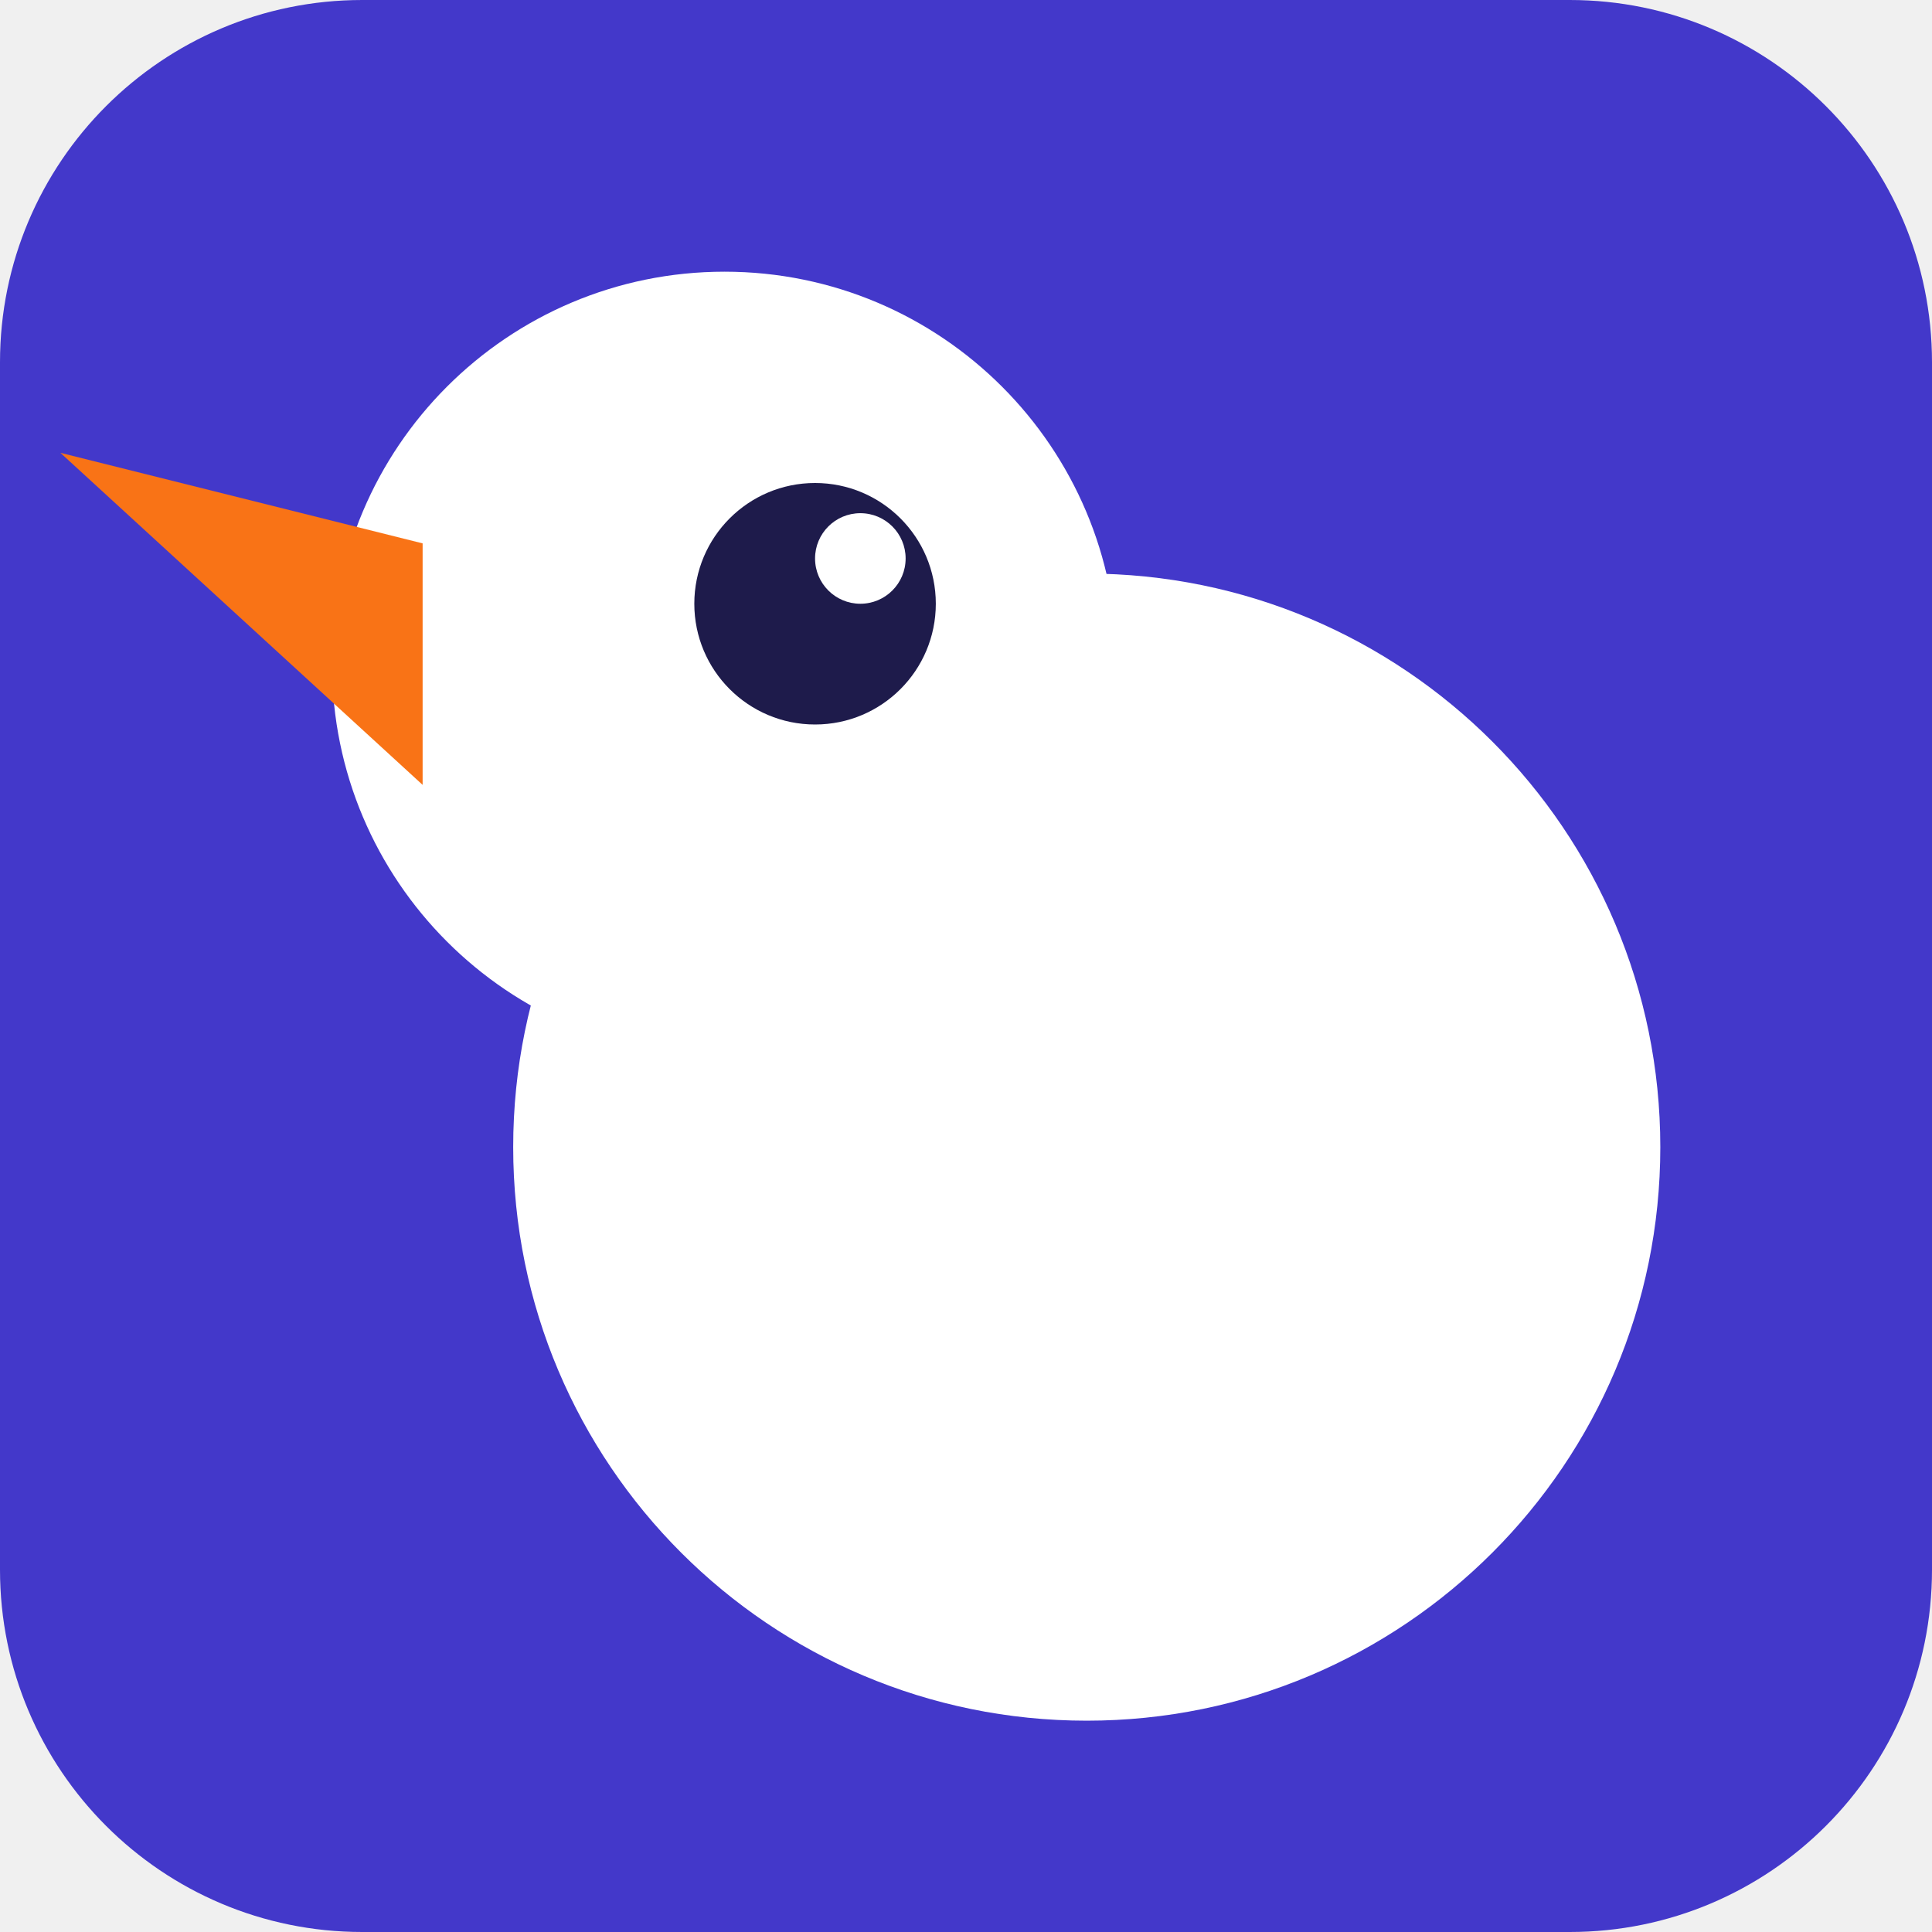
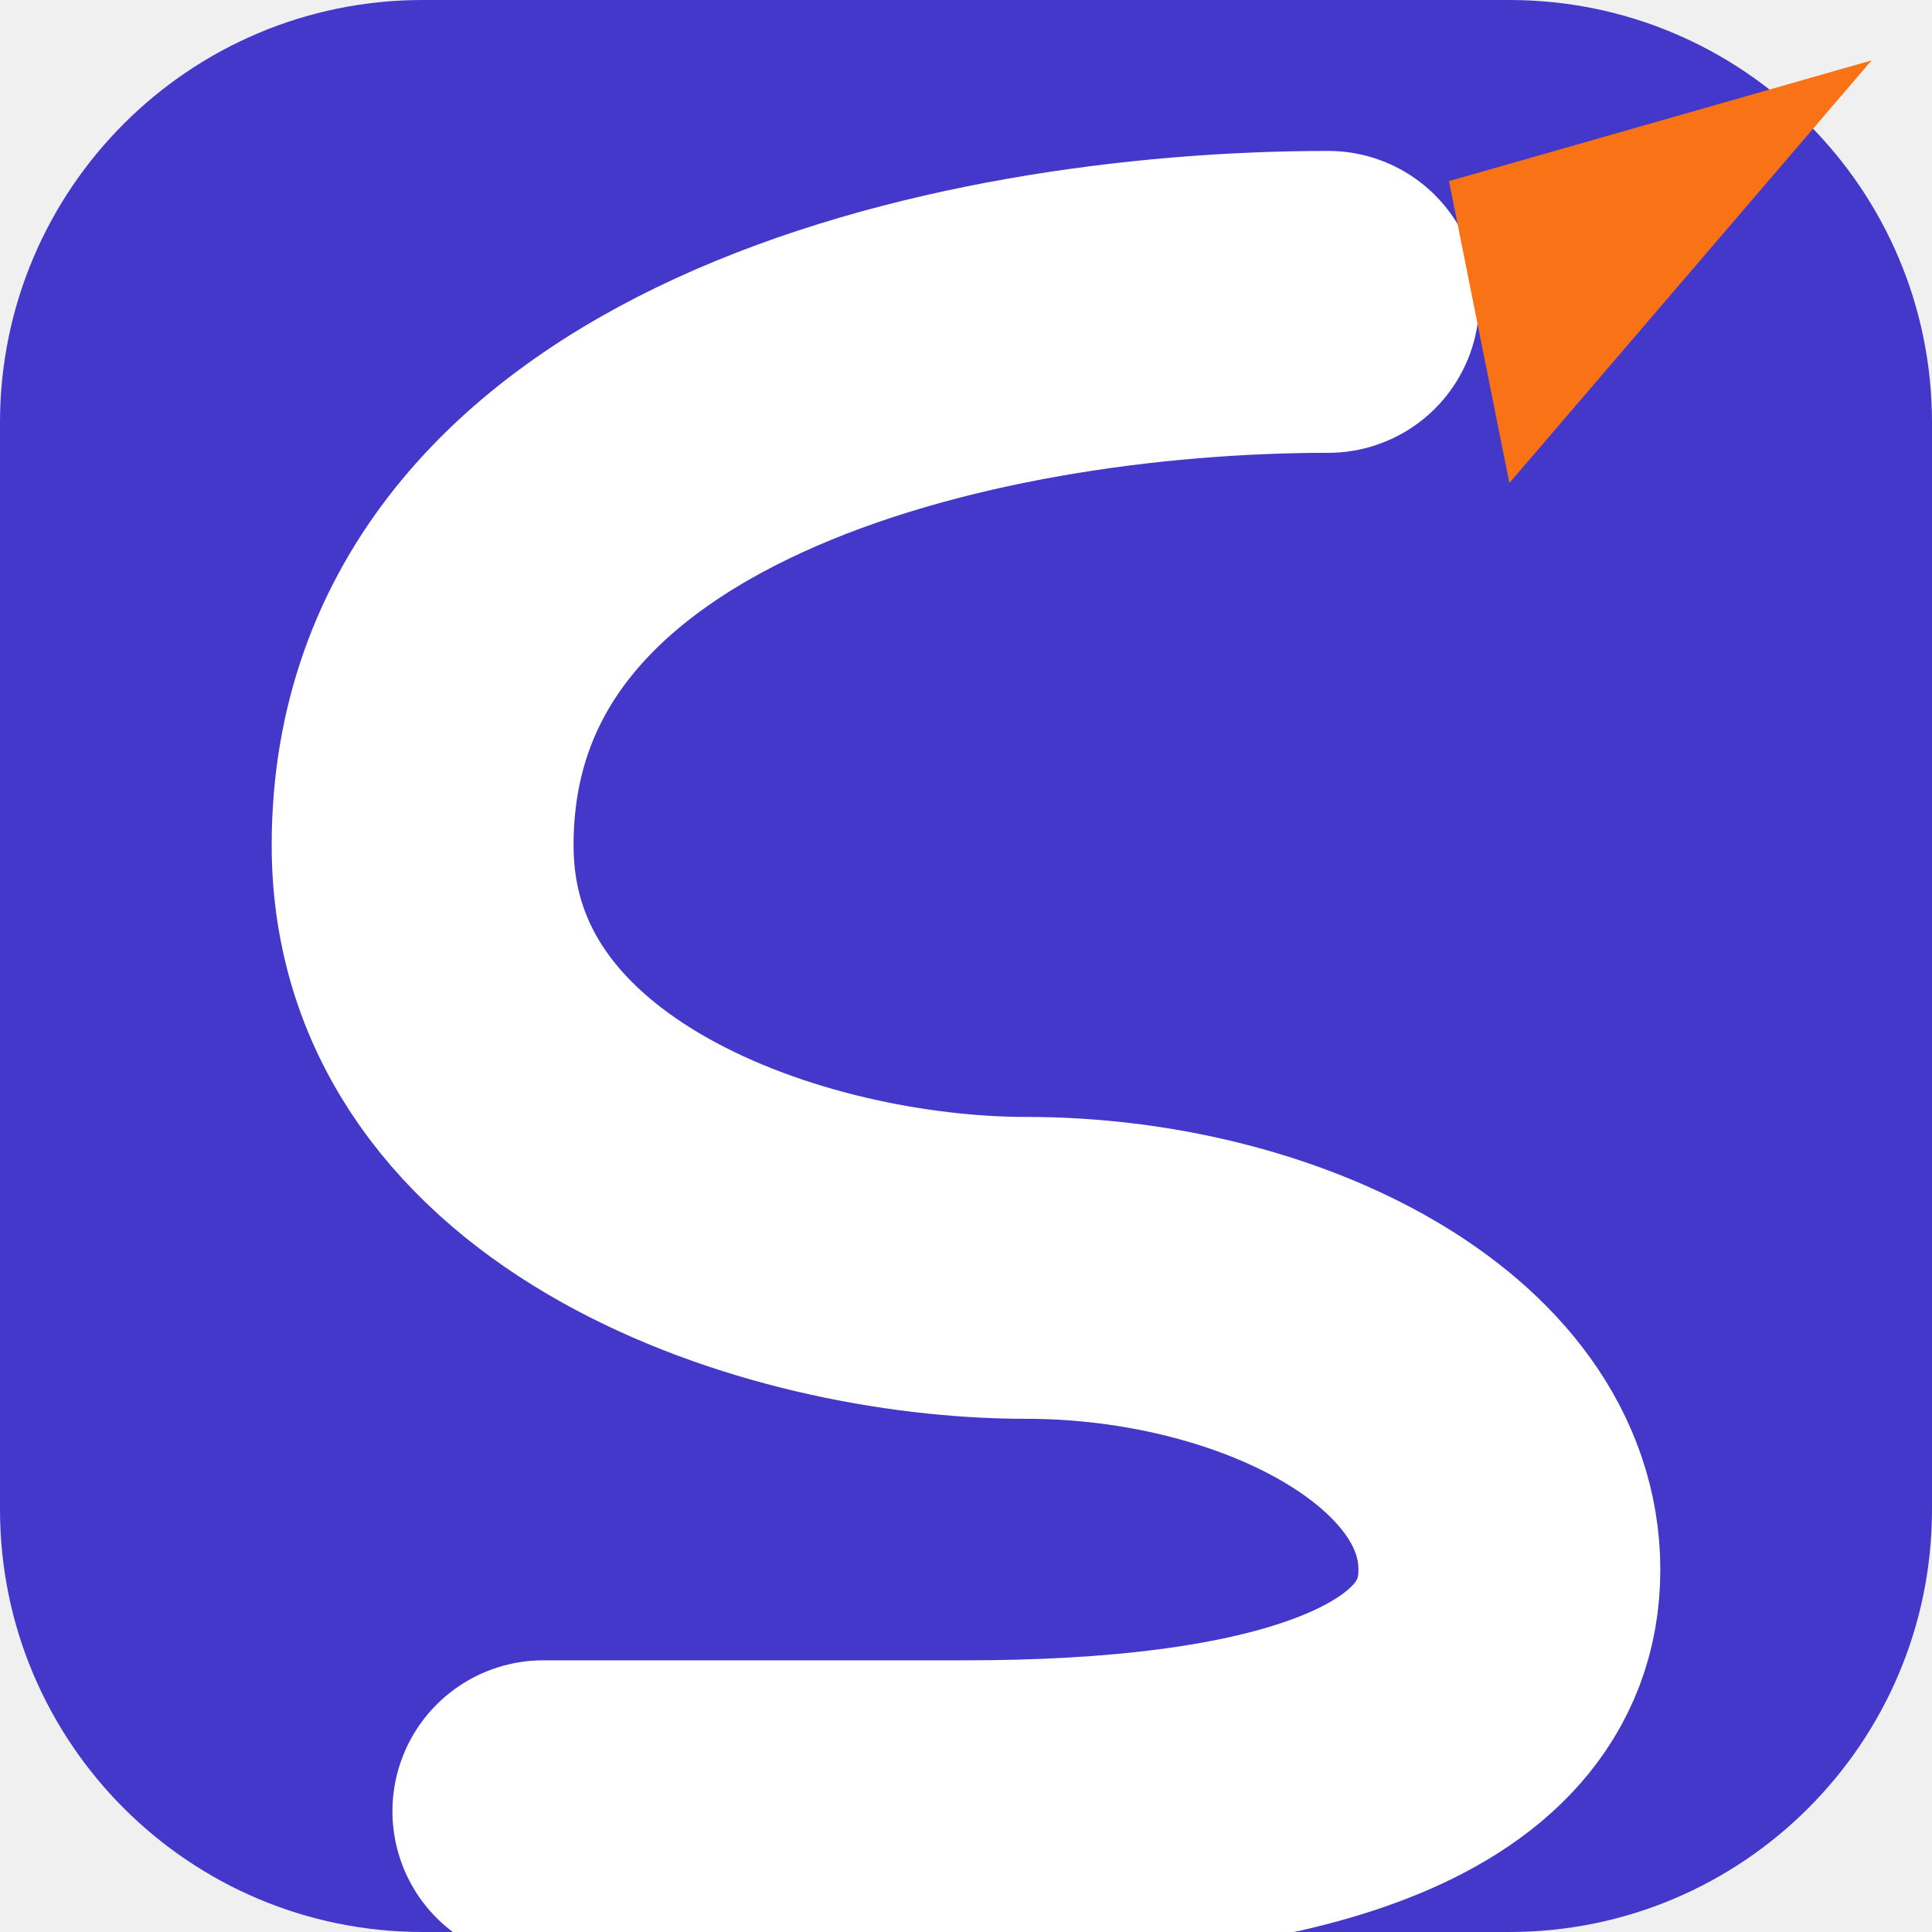
<svg xmlns="http://www.w3.org/2000/svg" viewBox="0 0 64 64" width="64" height="64">
-   <rect width="64" height="64" rx="12" fill="#4338CA" />
-   <circle cx="36" cy="38" r="19" fill="white" />
-   <circle cx="24" cy="22" r="13" fill="white" />
-   <polygon points="14,18 2,15 14,26" fill="#F97316" />
-   <circle cx="27" cy="20" r="4" fill="#1E1B4B" />
-   <circle cx="28.5" cy="18.5" r="1.5" fill="white" />
+   <rect width="64" height="64" rx="14" fill="#4338CA" />
+   <path d="M44,10 C32,10 14,14 14,28 C14,38 26,42 34,42 C42,42 50,46 50,52 C50,58 42,60 32,60 L18,60" stroke="white" stroke-width="10" stroke-linecap="round" fill="none" />
+   <polygon points="48,6 62,2 50,16" fill="#F97316" />
</svg>
